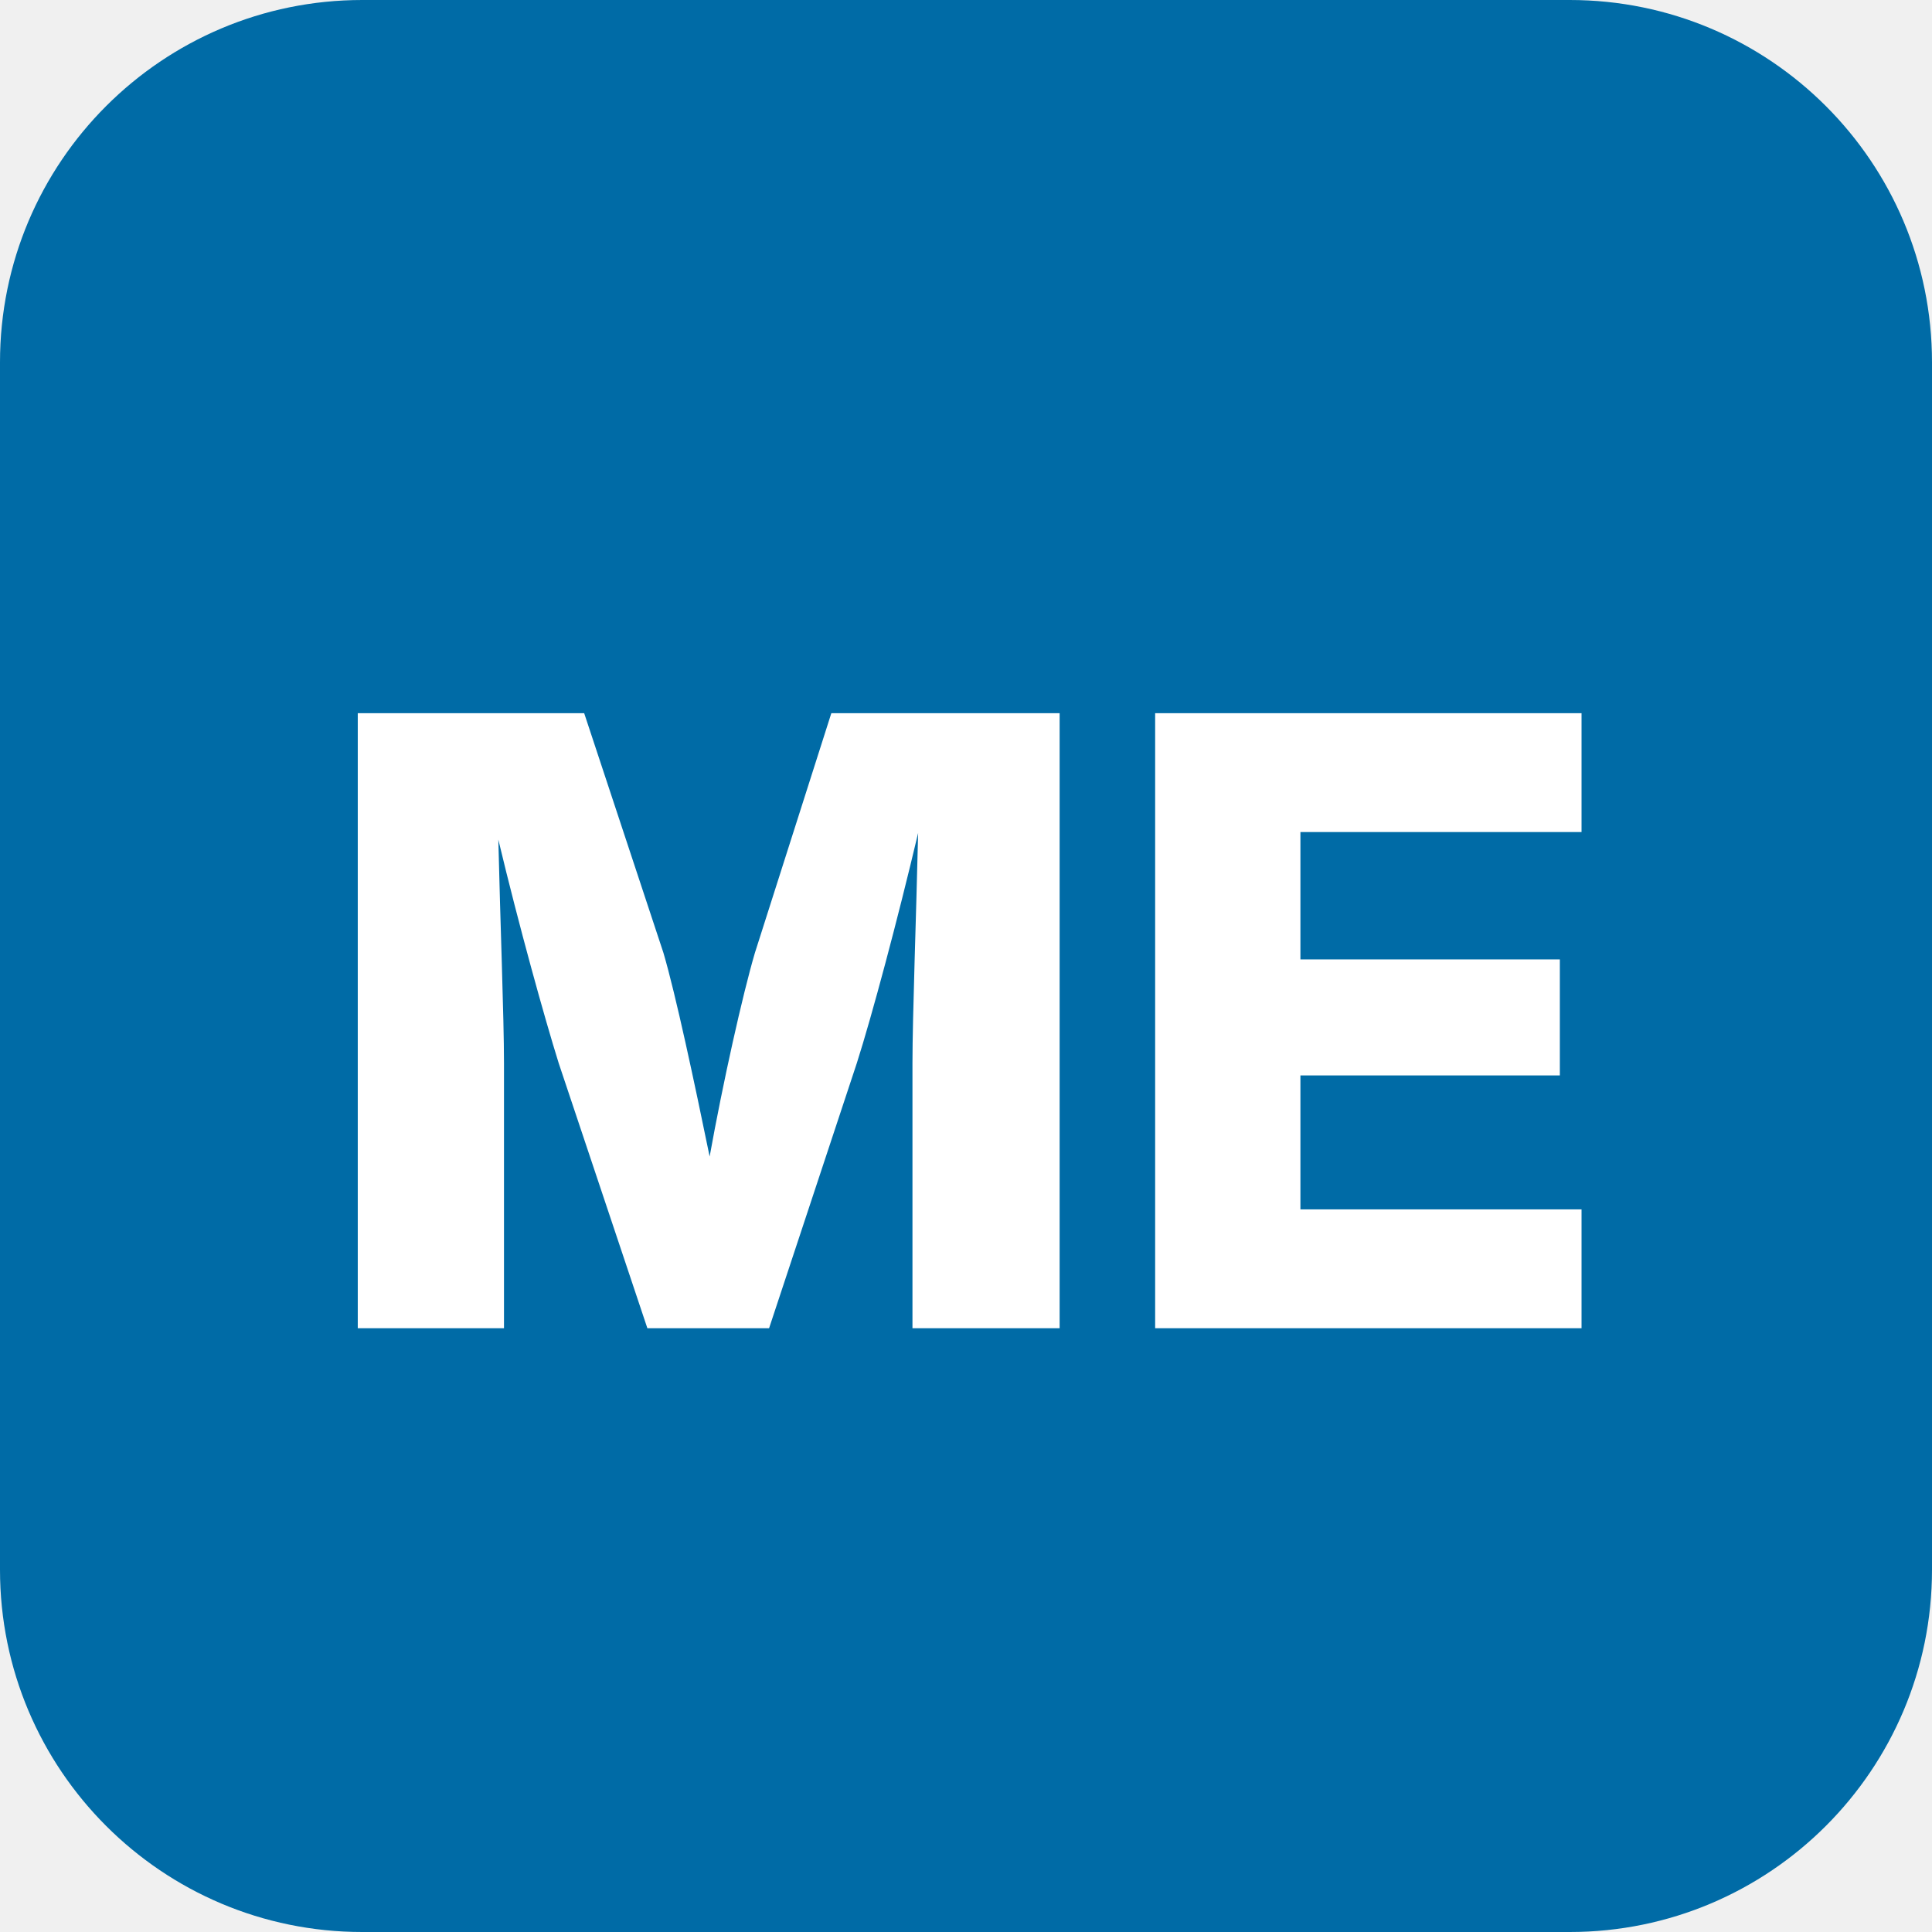
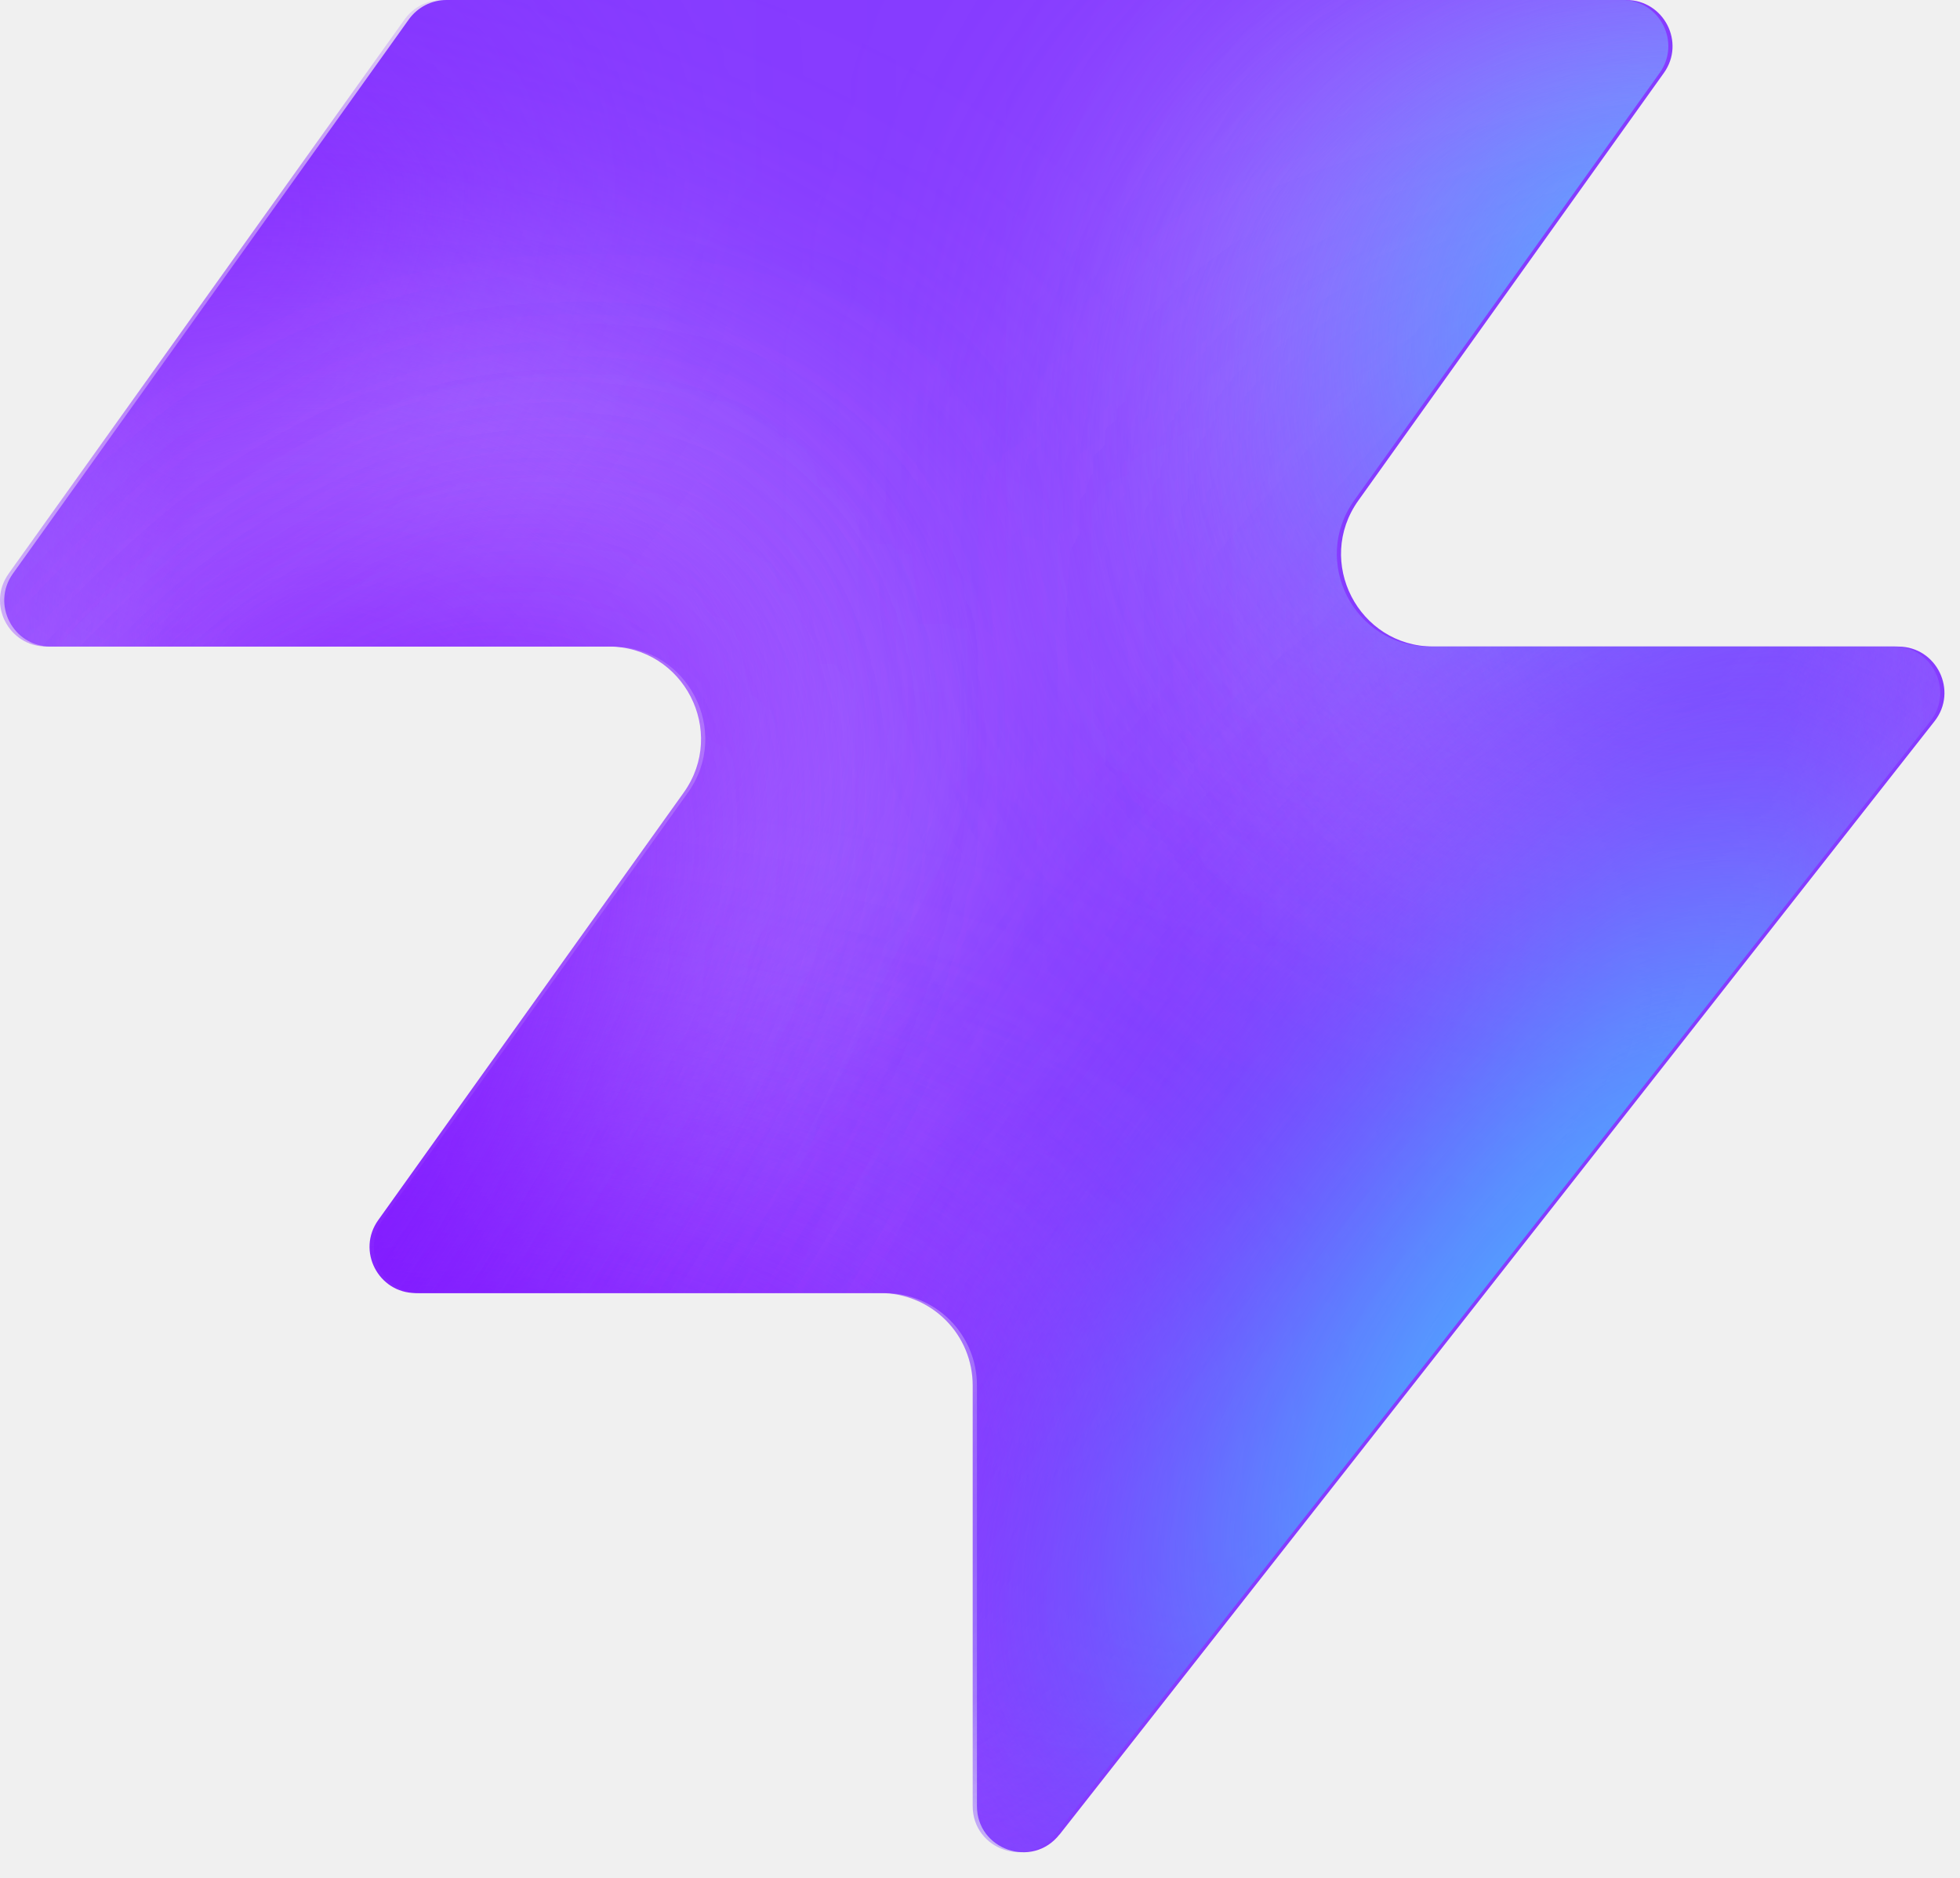
- <svg xmlns="http://www.w3.org/2000/svg" viewBox="0 0 32 32">
-   <rect width="32" height="32" rx="6" fill="#006BA6" />
-   <text x="16" y="22" text-anchor="middle" font-family="Plus Jakarta Sans,Inter,sans-serif" font-weight="800" font-size="14" fill="white">ME</text>
+ <svg xmlns="http://www.w3.org/2000/svg" width="48" height="46" fill="none" viewBox="0 0 48 46">
+   <path fill="#863bff" d="M25.946 44.938c-.664.845-2.021.375-2.021-.698V33.937a2.26 2.26 0 0 0-2.262-2.262H10.287c-.92 0-1.456-1.04-.92-1.788l7.48-10.471c1.07-1.497 0-3.578-1.842-3.578H1.237c-.92 0-1.456-1.04-.92-1.788L10.013.474c.214-.297.556-.474.92-.474h28.894c.92 0 1.456 1.04.92 1.788l-7.48 10.471c-1.07 1.498 0 3.579 1.842 3.579h11.377c.943 0 1.473 1.088.89 1.83L25.947 44.94z" style="fill:#863bff;fill:color(display-p3 .525 .23 1);fill-opacity:1" />
+   <mask id="a" width="48" height="46" x="0" y="0" maskUnits="userSpaceOnUse" style="mask-type:alpha">
+     <path fill="#000" d="M25.842 44.938c-.664.844-2.021.375-2.021-.698V33.937a2.26 2.26 0 0 0-2.262-2.262H10.183c-.92 0-1.456-1.04-.92-1.788l7.48-10.471c1.07-1.498 0-3.579-1.842-3.579H1.133c-.92 0-1.456-1.04-.92-1.787L9.91.473c.214-.297.556-.474.92-.474h28.894c.92 0 1.456 1.04.92 1.788l-7.48 10.471c-1.07 1.498 0 3.578 1.842 3.578h11.377c.943 0 1.473 1.088.89 1.832L25.843 44.94z" style="fill:#000;fill-opacity:1" />
+   </mask>
+   <g mask="url(#a)">
+     <g filter="url(#b)">
+       <ellipse cx="5.508" cy="14.704" fill="#ede6ff" rx="5.508" ry="14.704" style="fill:#ede6ff;fill:color(display-p3 .927 .903 1);fill-opacity:1" transform="matrix(.00324 1 1 -.00324 -4.47 31.516)" />
+     </g>
+     <g filter="url(#c)">
+       <ellipse cx="10.399" cy="29.851" fill="#ede6ff" rx="10.399" ry="29.851" style="fill:#ede6ff;fill:color(display-p3 .927 .903 1);fill-opacity:1" transform="matrix(.00324 1 1 -.00324 -39.328 7.883)" />
+     </g>
+     <g filter="url(#d)">
+       <ellipse cx="5.508" cy="30.487" fill="#7e14ff" rx="5.508" ry="30.487" style="fill:#7e14ff;fill:color(display-p3 .492 .077 1);fill-opacity:1" transform="rotate(89.814 -25.913 -14.639)scale(1 -1)" />
+     </g>
+     <g filter="url(#e)">
+       <ellipse cx="5.508" cy="30.599" fill="#7e14ff" rx="5.508" ry="30.599" style="fill:#7e14ff;fill:color(display-p3 .492 .077 1);fill-opacity:1" transform="rotate(89.814 -32.644 -3.334)scale(1 -1)" />
+     </g>
+     <g filter="url(#f)">
+       <ellipse cx="5.508" cy="30.599" fill="#7e14ff" rx="5.508" ry="30.599" style="fill:#7e14ff;fill:color(display-p3 .492 .077 1);fill-opacity:1" transform="matrix(.00324 1 1 -.00324 -34.34 30.47)" />
+     </g>
+     <g filter="url(#g)">
+       <ellipse cx="14.072" cy="22.078" fill="#ede6ff" rx="14.072" ry="22.078" style="fill:#ede6ff;fill:color(display-p3 .927 .903 1);fill-opacity:1" transform="rotate(93.35 24.506 48.493)scale(-1 1)" />
+     </g>
+     <g filter="url(#h)">
+       <ellipse cx="3.47" cy="21.501" fill="#7e14ff" rx="3.47" ry="21.501" style="fill:#7e14ff;fill:color(display-p3 .492 .077 1);fill-opacity:1" transform="rotate(89.009 28.708 47.59)scale(-1 1)" />
+     </g>
+     <g filter="url(#i)">
+       <ellipse cx="3.47" cy="21.501" fill="#7e14ff" rx="3.47" ry="21.501" style="fill:#7e14ff;fill:color(display-p3 .492 .077 1);fill-opacity:1" transform="rotate(89.009 28.708 47.59)scale(-1 1)" />
+     </g>
+     <g filter="url(#j)">
+       <ellipse cx=".387" cy="8.972" fill="#7e14ff" rx="4.407" ry="29.108" style="fill:#7e14ff;fill:color(display-p3 .492 .077 1);fill-opacity:1" transform="rotate(39.51 .387 8.972)" />
+     </g>
+     <g filter="url(#k)">
+       <ellipse cx="47.523" cy="-6.092" fill="#7e14ff" rx="4.407" ry="29.108" style="fill:#7e14ff;fill:color(display-p3 .492 .077 1);fill-opacity:1" transform="rotate(37.892 47.523 -6.092)" />
+     </g>
+     <g filter="url(#l)">
+       <ellipse cx="41.412" cy="6.333" fill="#47bfff" rx="5.971" ry="9.665" style="fill:#47bfff;fill:color(display-p3 .28 .748 1);fill-opacity:1" transform="rotate(37.892 41.412 6.333)" />
+     </g>
+     <g filter="url(#m)">
+       <ellipse cx="-1.879" cy="38.332" fill="#7e14ff" rx="4.407" ry="29.108" style="fill:#7e14ff;fill:color(display-p3 .492 .077 1);fill-opacity:1" transform="rotate(37.892 -1.88 38.332)" />
+     </g>
+     <g filter="url(#n)">
+       <ellipse cx="-1.879" cy="38.332" fill="#7e14ff" rx="4.407" ry="29.108" style="fill:#7e14ff;fill:color(display-p3 .492 .077 1);fill-opacity:1" transform="rotate(37.892 -1.88 38.332)" />
+     </g>
+     <g filter="url(#o)">
+       <ellipse cx="35.651" cy="29.907" fill="#7e14ff" rx="4.407" ry="29.108" style="fill:#7e14ff;fill:color(display-p3 .492 .077 1);fill-opacity:1" transform="rotate(37.892 35.651 29.907)" />
+     </g>
+     <g filter="url(#p)">
+       <ellipse cx="38.418" cy="32.4" fill="#47bfff" rx="5.971" ry="15.297" style="fill:#47bfff;fill:color(display-p3 .28 .748 1);fill-opacity:1" transform="rotate(37.892 38.418 32.4)" />
+     </g>
+   </g>
+   <defs>
+     <filter id="b" width="60.045" height="41.654" x="-19.77" y="16.149" color-interpolation-filters="sRGB" filterUnits="userSpaceOnUse">
+       <feFlood flood-opacity="0" result="BackgroundImageFix" />
+       <feBlend in="SourceGraphic" in2="BackgroundImageFix" result="shape" />
+       <feGaussianBlur result="effect1_foregroundBlur_2002_17158" stdDeviation="7.659" />
+     </filter>
+     <filter id="c" width="90.34" height="51.437" x="-54.613" y="-7.533" color-interpolation-filters="sRGB" filterUnits="userSpaceOnUse">
+       <feFlood flood-opacity="0" result="BackgroundImageFix" />
+       <feBlend in="SourceGraphic" in2="BackgroundImageFix" result="shape" />
+       <feGaussianBlur result="effect1_foregroundBlur_2002_17158" stdDeviation="7.659" />
+     </filter>
+     <filter id="d" width="79.355" height="29.4" x="-49.64" y="2.03" color-interpolation-filters="sRGB" filterUnits="userSpaceOnUse">
+       <feFlood flood-opacity="0" result="BackgroundImageFix" />
+       <feBlend in="SourceGraphic" in2="BackgroundImageFix" result="shape" />
+       <feGaussianBlur result="effect1_foregroundBlur_2002_17158" stdDeviation="4.596" />
+     </filter>
+     <filter id="e" width="79.579" height="29.4" x="-45.045" y="20.029" color-interpolation-filters="sRGB" filterUnits="userSpaceOnUse">
+       <feFlood flood-opacity="0" result="BackgroundImageFix" />
+       <feBlend in="SourceGraphic" in2="BackgroundImageFix" result="shape" />
+       <feGaussianBlur result="effect1_foregroundBlur_2002_17158" stdDeviation="4.596" />
+     </filter>
+     <filter id="f" width="79.579" height="29.4" x="-43.513" y="21.178" color-interpolation-filters="sRGB" filterUnits="userSpaceOnUse">
+       <feFlood flood-opacity="0" result="BackgroundImageFix" />
+       <feBlend in="SourceGraphic" in2="BackgroundImageFix" result="shape" />
+       <feGaussianBlur result="effect1_foregroundBlur_2002_17158" stdDeviation="4.596" />
+     </filter>
+     <filter id="g" width="74.749" height="58.852" x="15.756" y="-17.901" color-interpolation-filters="sRGB" filterUnits="userSpaceOnUse">
+       <feFlood flood-opacity="0" result="BackgroundImageFix" />
+       <feBlend in="SourceGraphic" in2="BackgroundImageFix" result="shape" />
+       <feGaussianBlur result="effect1_foregroundBlur_2002_17158" stdDeviation="7.659" />
+     </filter>
+     <filter id="h" width="61.377" height="25.362" x="23.548" y="2.284" color-interpolation-filters="sRGB" filterUnits="userSpaceOnUse">
+       <feFlood flood-opacity="0" result="BackgroundImageFix" />
+       <feBlend in="SourceGraphic" in2="BackgroundImageFix" result="shape" />
+       <feGaussianBlur result="effect1_foregroundBlur_2002_17158" stdDeviation="4.596" />
+     </filter>
+     <filter id="i" width="61.377" height="25.362" x="23.548" y="2.284" color-interpolation-filters="sRGB" filterUnits="userSpaceOnUse">
+       <feFlood flood-opacity="0" result="BackgroundImageFix" />
+       <feBlend in="SourceGraphic" in2="BackgroundImageFix" result="shape" />
+       <feGaussianBlur result="effect1_foregroundBlur_2002_17158" stdDeviation="4.596" />
+     </filter>
+     <filter id="j" width="56.045" height="63.649" x="-27.636" y="-22.853" color-interpolation-filters="sRGB" filterUnits="userSpaceOnUse">
+       <feFlood flood-opacity="0" result="BackgroundImageFix" />
+       <feBlend in="SourceGraphic" in2="BackgroundImageFix" result="shape" />
+       <feGaussianBlur result="effect1_foregroundBlur_2002_17158" stdDeviation="4.596" />
+     </filter>
+     <filter id="k" width="54.814" height="64.646" x="20.116" y="-38.415" color-interpolation-filters="sRGB" filterUnits="userSpaceOnUse">
+       <feFlood flood-opacity="0" result="BackgroundImageFix" />
+       <feBlend in="SourceGraphic" in2="BackgroundImageFix" result="shape" />
+       <feGaussianBlur result="effect1_foregroundBlur_2002_17158" stdDeviation="4.596" />
+     </filter>
+     <filter id="l" width="33.541" height="35.313" x="24.641" y="-11.323" color-interpolation-filters="sRGB" filterUnits="userSpaceOnUse">
+       <feFlood flood-opacity="0" result="BackgroundImageFix" />
+       <feBlend in="SourceGraphic" in2="BackgroundImageFix" result="shape" />
+       <feGaussianBlur result="effect1_foregroundBlur_2002_17158" stdDeviation="4.596" />
+     </filter>
+     <filter id="m" width="54.814" height="64.646" x="-29.286" y="6.009" color-interpolation-filters="sRGB" filterUnits="userSpaceOnUse">
+       <feFlood flood-opacity="0" result="BackgroundImageFix" />
+       <feBlend in="SourceGraphic" in2="BackgroundImageFix" result="shape" />
+       <feGaussianBlur result="effect1_foregroundBlur_2002_17158" stdDeviation="4.596" />
+     </filter>
+     <filter id="n" width="54.814" height="64.646" x="-29.286" y="6.009" color-interpolation-filters="sRGB" filterUnits="userSpaceOnUse">
+       <feFlood flood-opacity="0" result="BackgroundImageFix" />
+       <feBlend in="SourceGraphic" in2="BackgroundImageFix" result="shape" />
+       <feGaussianBlur result="effect1_foregroundBlur_2002_17158" stdDeviation="4.596" />
+     </filter>
+     <filter id="o" width="54.814" height="64.646" x="8.244" y="-2.416" color-interpolation-filters="sRGB" filterUnits="userSpaceOnUse">
+       <feFlood flood-opacity="0" result="BackgroundImageFix" />
+       <feBlend in="SourceGraphic" in2="BackgroundImageFix" result="shape" />
+       <feGaussianBlur result="effect1_foregroundBlur_2002_17158" stdDeviation="4.596" />
+     </filter>
+     <filter id="p" width="39.409" height="43.623" x="18.713" y="10.588" color-interpolation-filters="sRGB" filterUnits="userSpaceOnUse">
+       <feFlood flood-opacity="0" result="BackgroundImageFix" />
+       <feBlend in="SourceGraphic" in2="BackgroundImageFix" result="shape" />
+       <feGaussianBlur result="effect1_foregroundBlur_2002_17158" stdDeviation="4.596" />
+     </filter>
+   </defs>
</svg>
